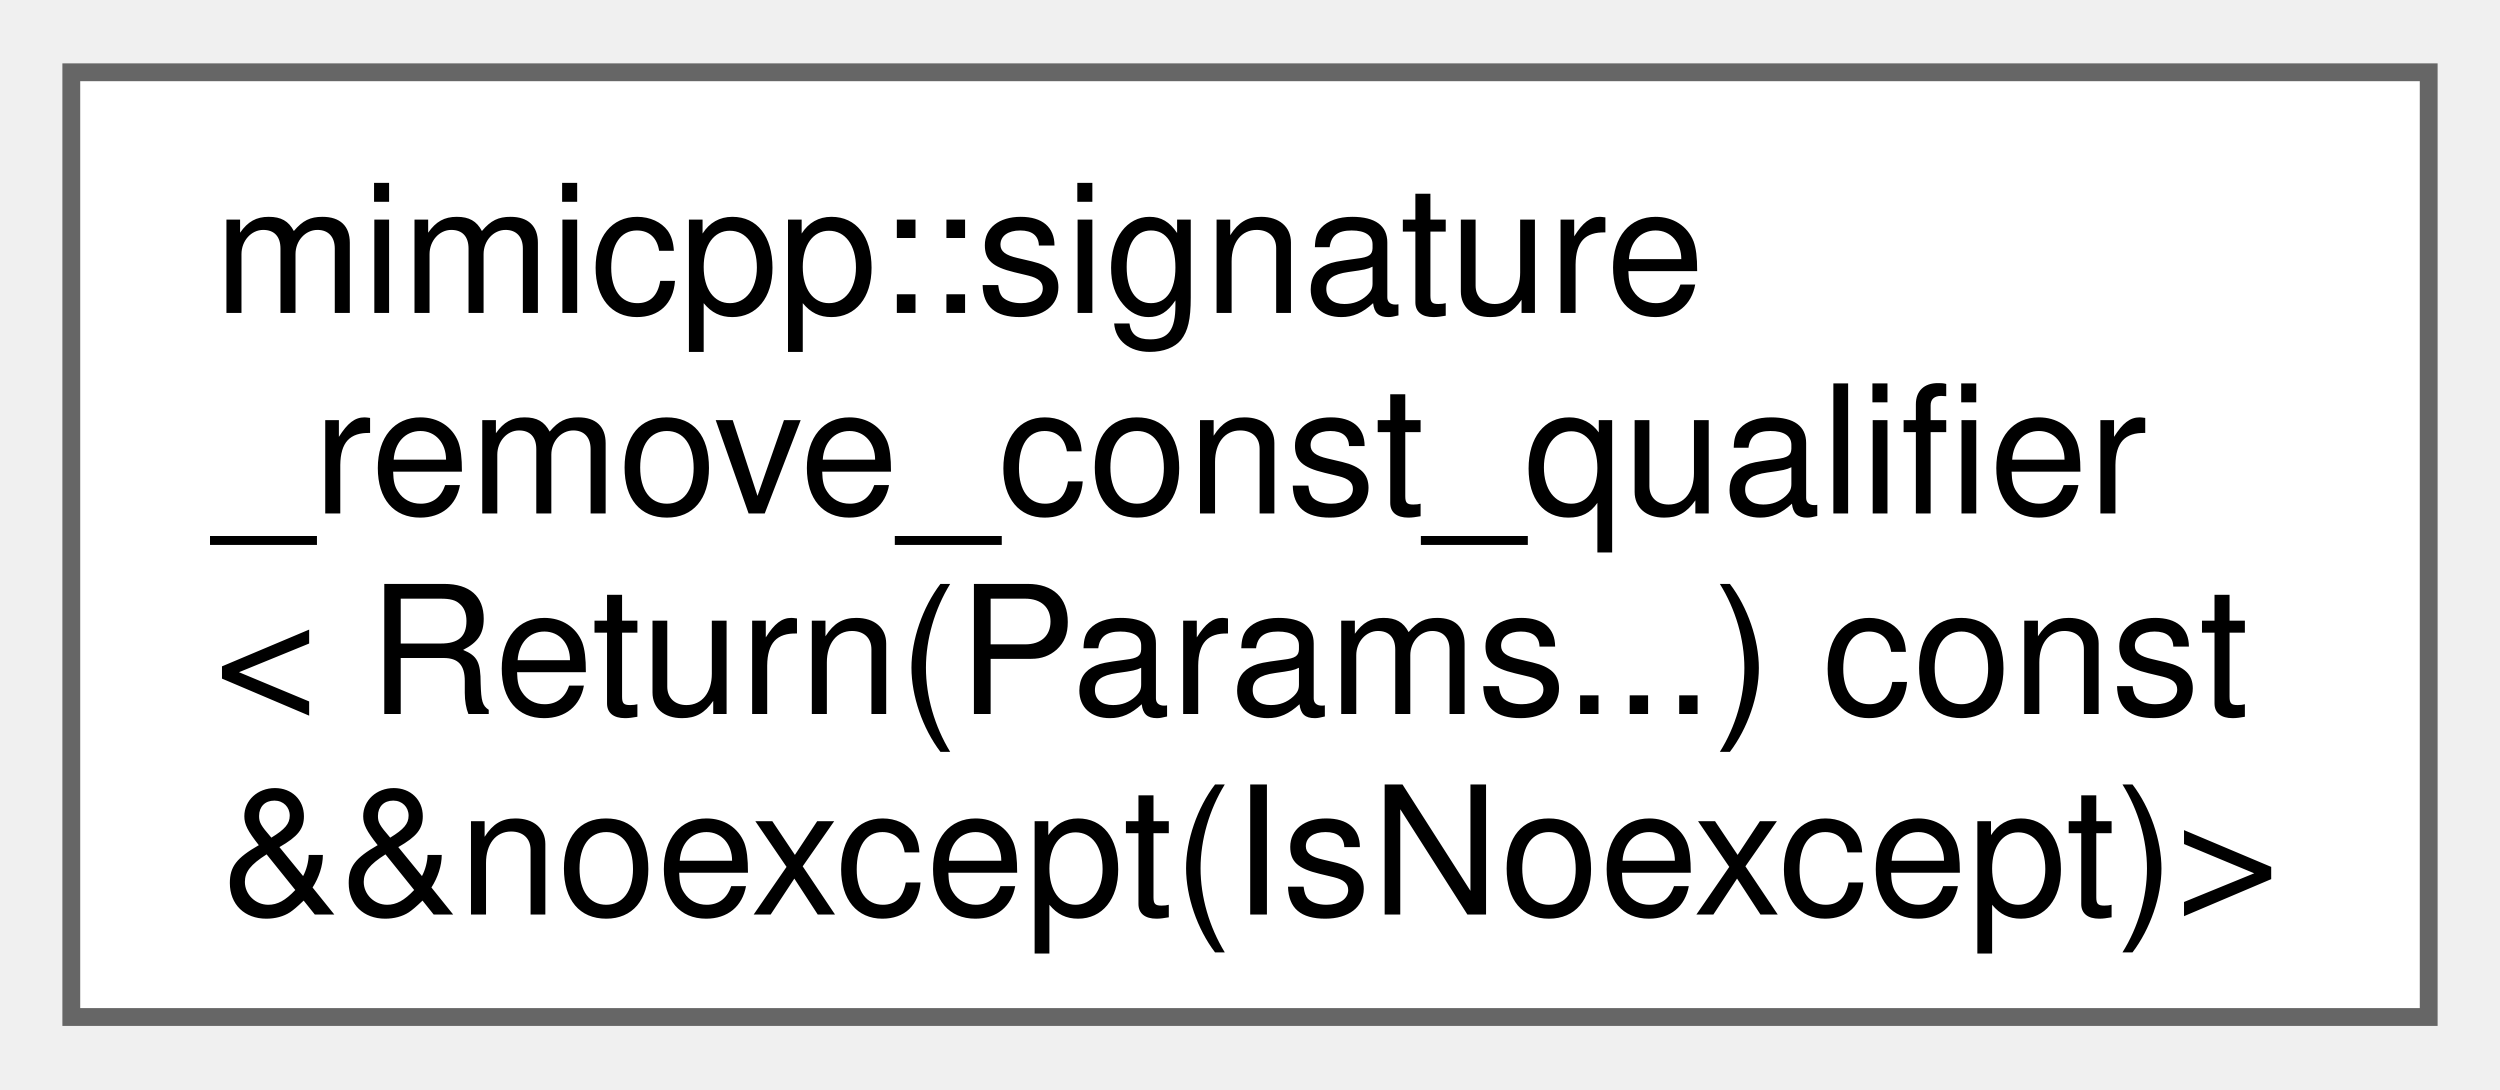
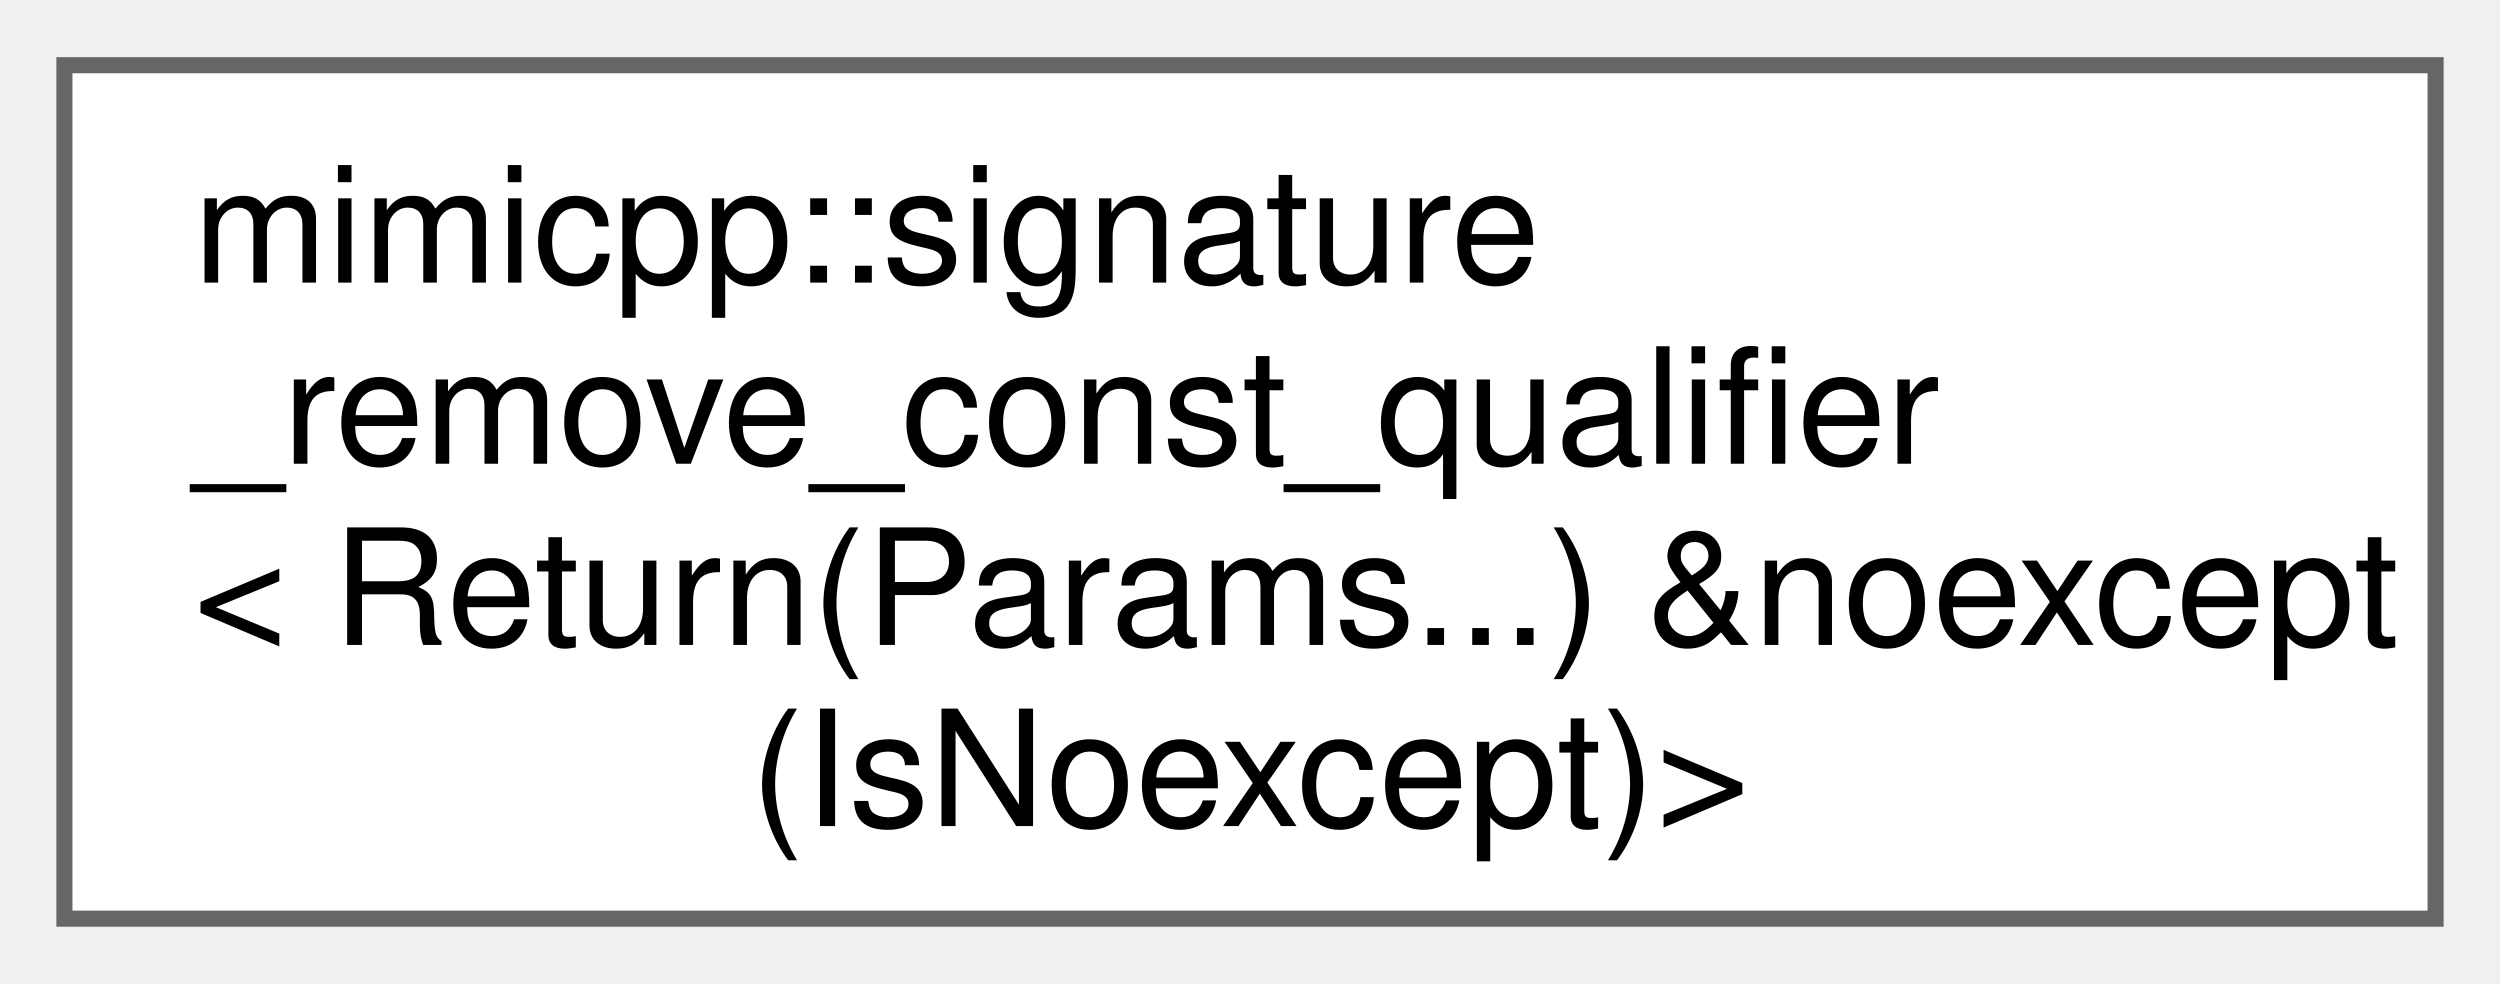
- <svg xmlns="http://www.w3.org/2000/svg" xmlns:xlink="http://www.w3.org/1999/xlink" width="140pt" height="61pt" viewBox="0.00 0.00 140.25 61.00">
+ <svg xmlns="http://www.w3.org/2000/svg" xmlns:xlink="http://www.w3.org/1999/xlink" width="155pt" height="61pt" viewBox="0.00 0.00 155.25 61.00">
  <g id="graph0" class="graph" transform="scale(1 1) rotate(0) translate(4 57)">
    <g id="Node000000" class="node">
      <g id="a_Node000000">
-         <a xlink:href="df/d87/structmimicpp_1_1signature__remove__const__qualifier_3_01_return_07_params_8_8_8_08_01const_01_6_6noexcept_07_is_noexcept_08_4.html" target="_top" xlink:title=" ">
-           <polygon fill="white" stroke="#666666" points="132.25,-53 0,-53 0,0 132.25,0 132.25,-53" />
+         <a xlink:href="d8/d54/structmimicpp_1_1signature__remove__const__qualifier_3_01_return_07_params_8_8_8_08_01_6noexcept_07_is_noexcept_08_4.html" target="_top" xlink:title=" ">
+           <polygon fill="white" stroke="#666666" points="147.25,-53 0,-53 0,0 147.25,0 147.25,-53" />
          <text text-anchor="start" x="8" y="-39.5" font-family="Helvetica,sans-Serif" font-size="10.00">mimicpp::signature</text>
          <text text-anchor="start" x="8" y="-28.25" font-family="Helvetica,sans-Serif" font-size="10.00">_remove_const_qualifier</text>
-           <text text-anchor="start" x="8" y="-17" font-family="Helvetica,sans-Serif" font-size="10.00">&lt; Return(Params...) const</text>
-           <text text-anchor="middle" x="66.12" y="-5.75" font-family="Helvetica,sans-Serif" font-size="10.00"> &amp;&amp;noexcept(IsNoexcept)&gt;</text>
+           <text text-anchor="start" x="8" y="-17" font-family="Helvetica,sans-Serif" font-size="10.00">&lt; Return(Params...) &amp;noexcept</text>
+           <text text-anchor="middle" x="73.62" y="-5.75" font-family="Helvetica,sans-Serif" font-size="10.00">(IsNoexcept)&gt;</text>
        </a>
      </g>
    </g>
  </g>
</svg>
